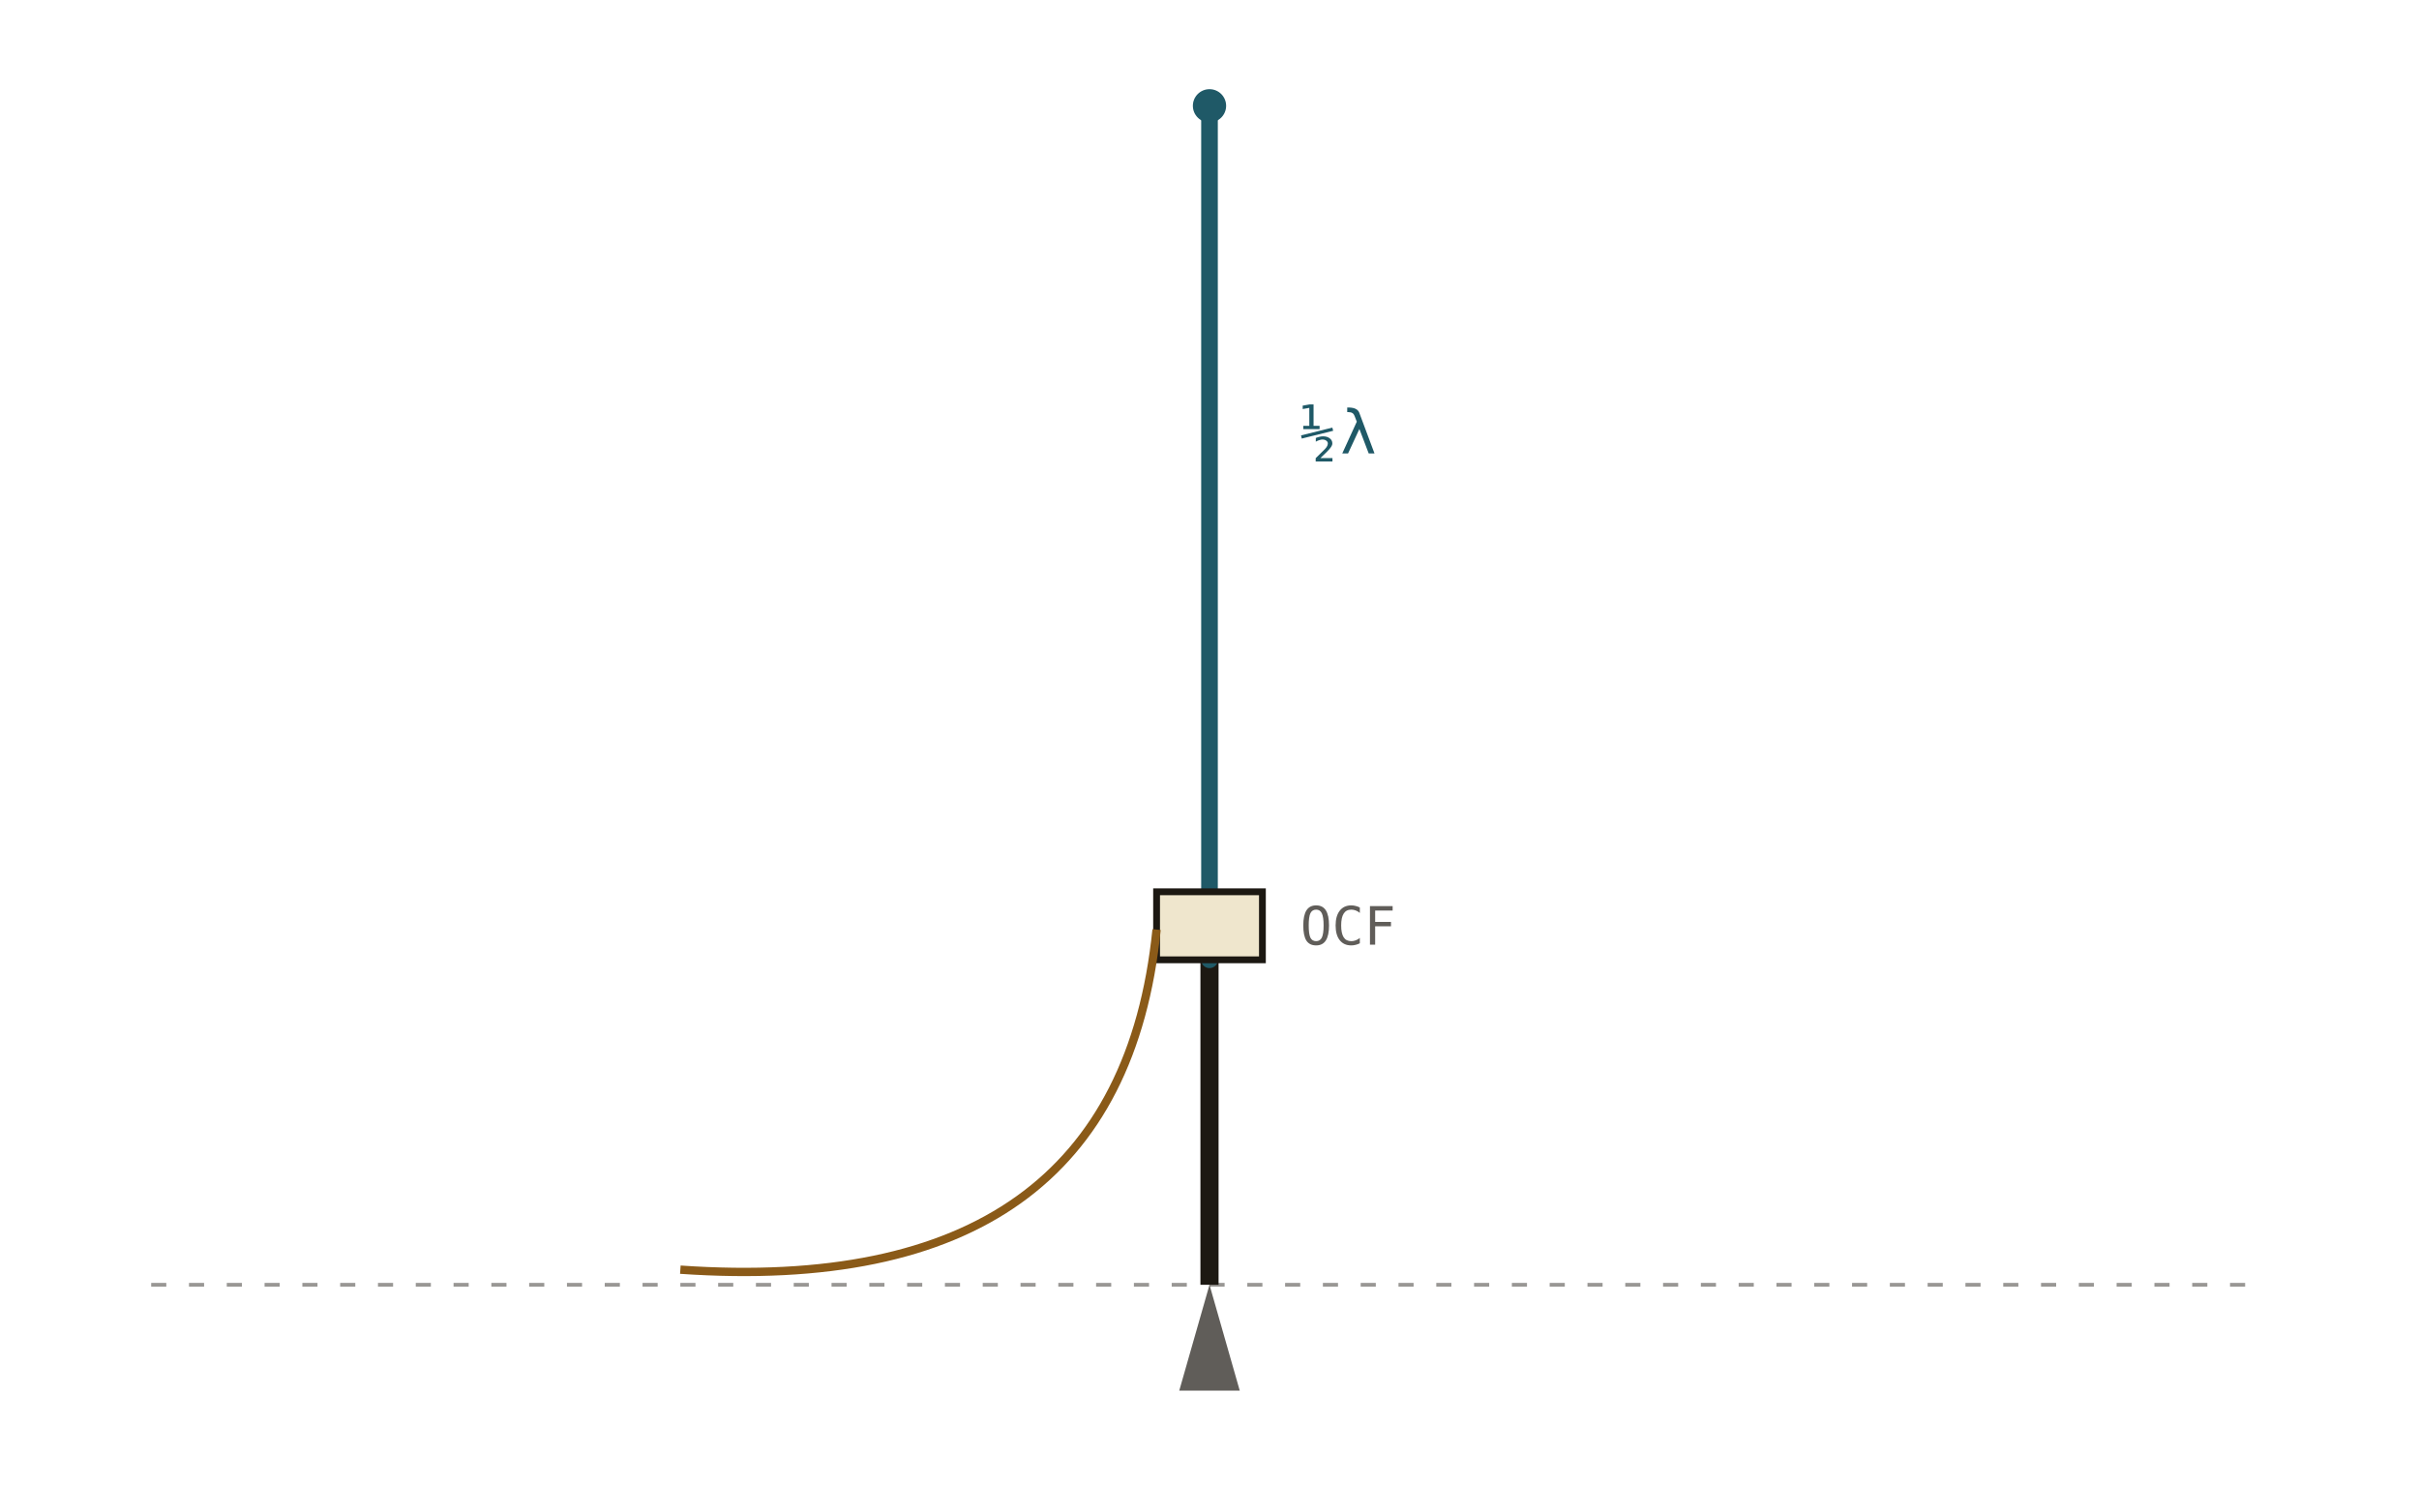
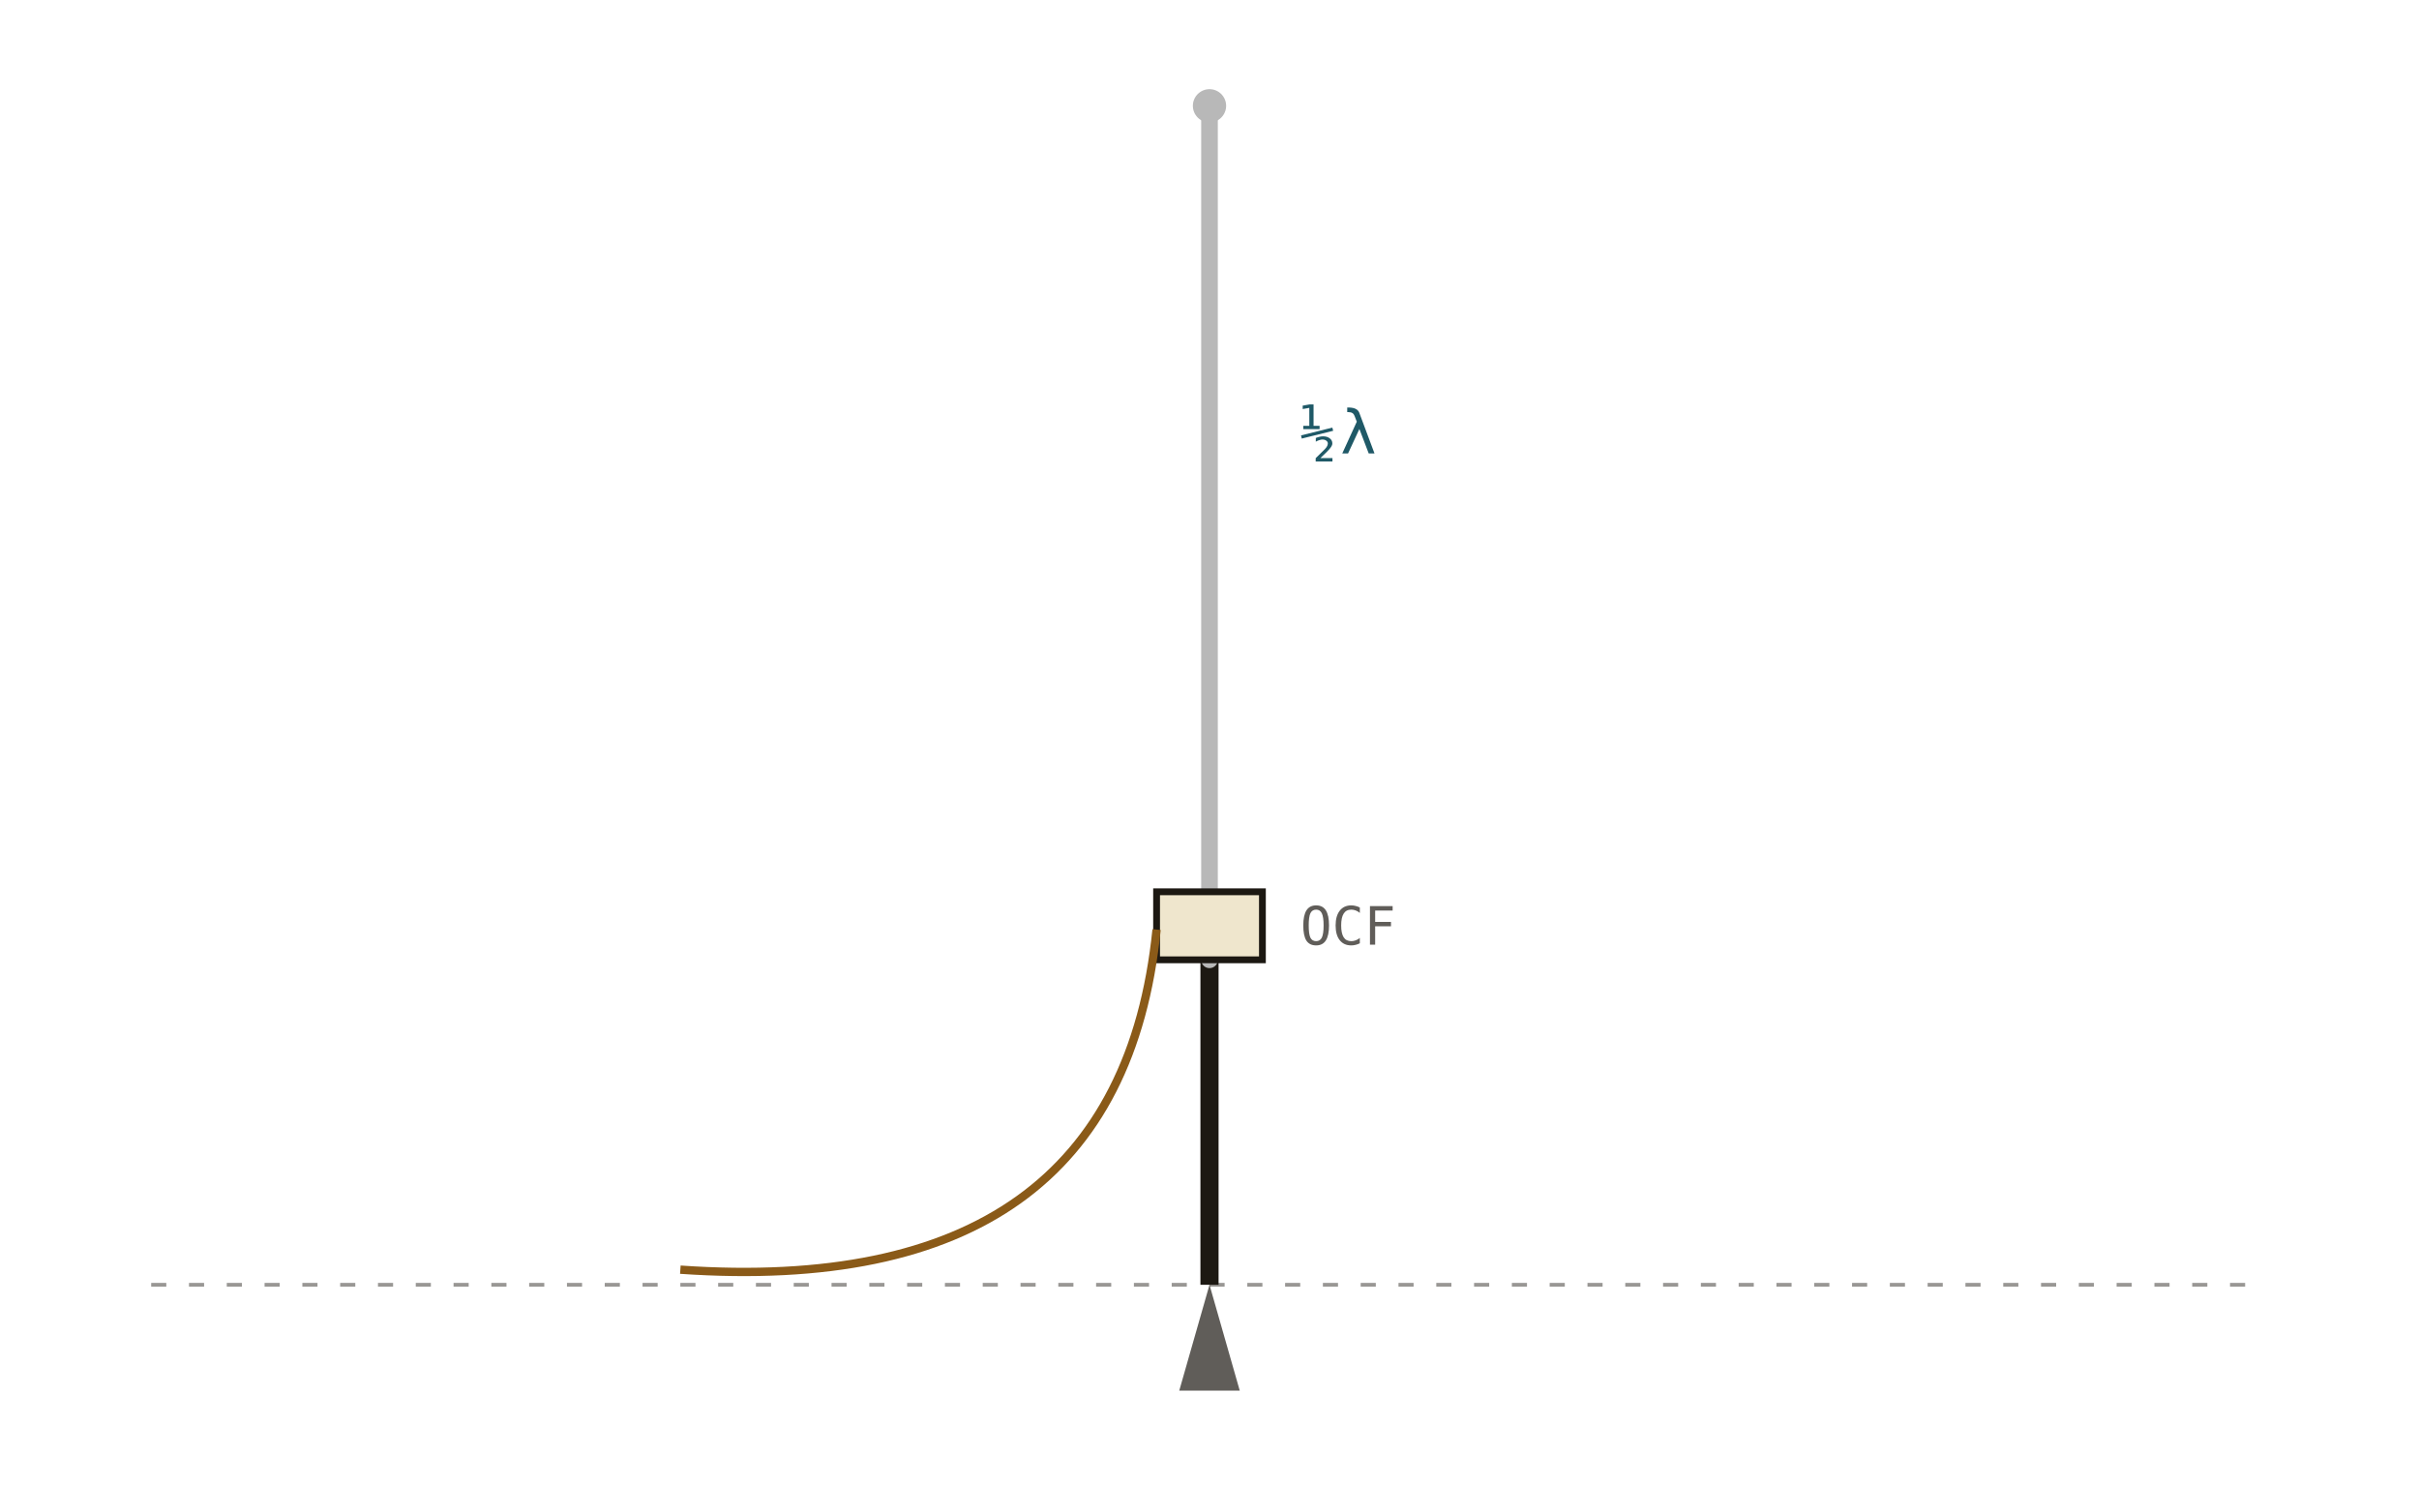
<svg xmlns="http://www.w3.org/2000/svg" viewBox="0 0 320 200" role="img" aria-label="Challenger off-center-fed halfwave vertical">
  <line x1="20" y1="170" x2="300" y2="170" stroke="#1c1812" stroke-width="0.5" stroke-dasharray="2 3" opacity="0.45" />
  <path d="M 160 170 L 156 184 L 164 184 Z" fill="#1c1812" opacity="0.7" />
  <line x1="160" y1="170" x2="160" y2="127" stroke="#1c1812" stroke-width="2.4" />
-   <line x1="160" y1="127" x2="160" y2="14" stroke="#1f5967" stroke-width="2.2" stroke-linecap="round" />
-   <circle cx="160" cy="14" r="2.2" fill="#1f5967" />
+   <line x1="160" y1="127" x2="160" y2="14" stroke="#b8b8b8" stroke-width="2.2" stroke-linecap="round" />
+   <circle cx="160" cy="14" r="2.2" fill="#b8b8b8" />
  <rect x="153" y="118" width="14" height="9" fill="#efe6cd" stroke="#1c1812" stroke-width="0.9" />
  <path d="M 153 123 Q 148 172, 90 168" stroke="#8a5a18" stroke-width="1.1" fill="none" />
  <text x="172" y="60" font-family="IBM Plex Mono, monospace" font-size="8" fill="#1f5967" letter-spacing="0.06em">½λ</text>
  <text x="172" y="125" font-family="IBM Plex Mono, monospace" font-size="7" fill="#1c1812" opacity="0.7">OCF</text>
</svg>
